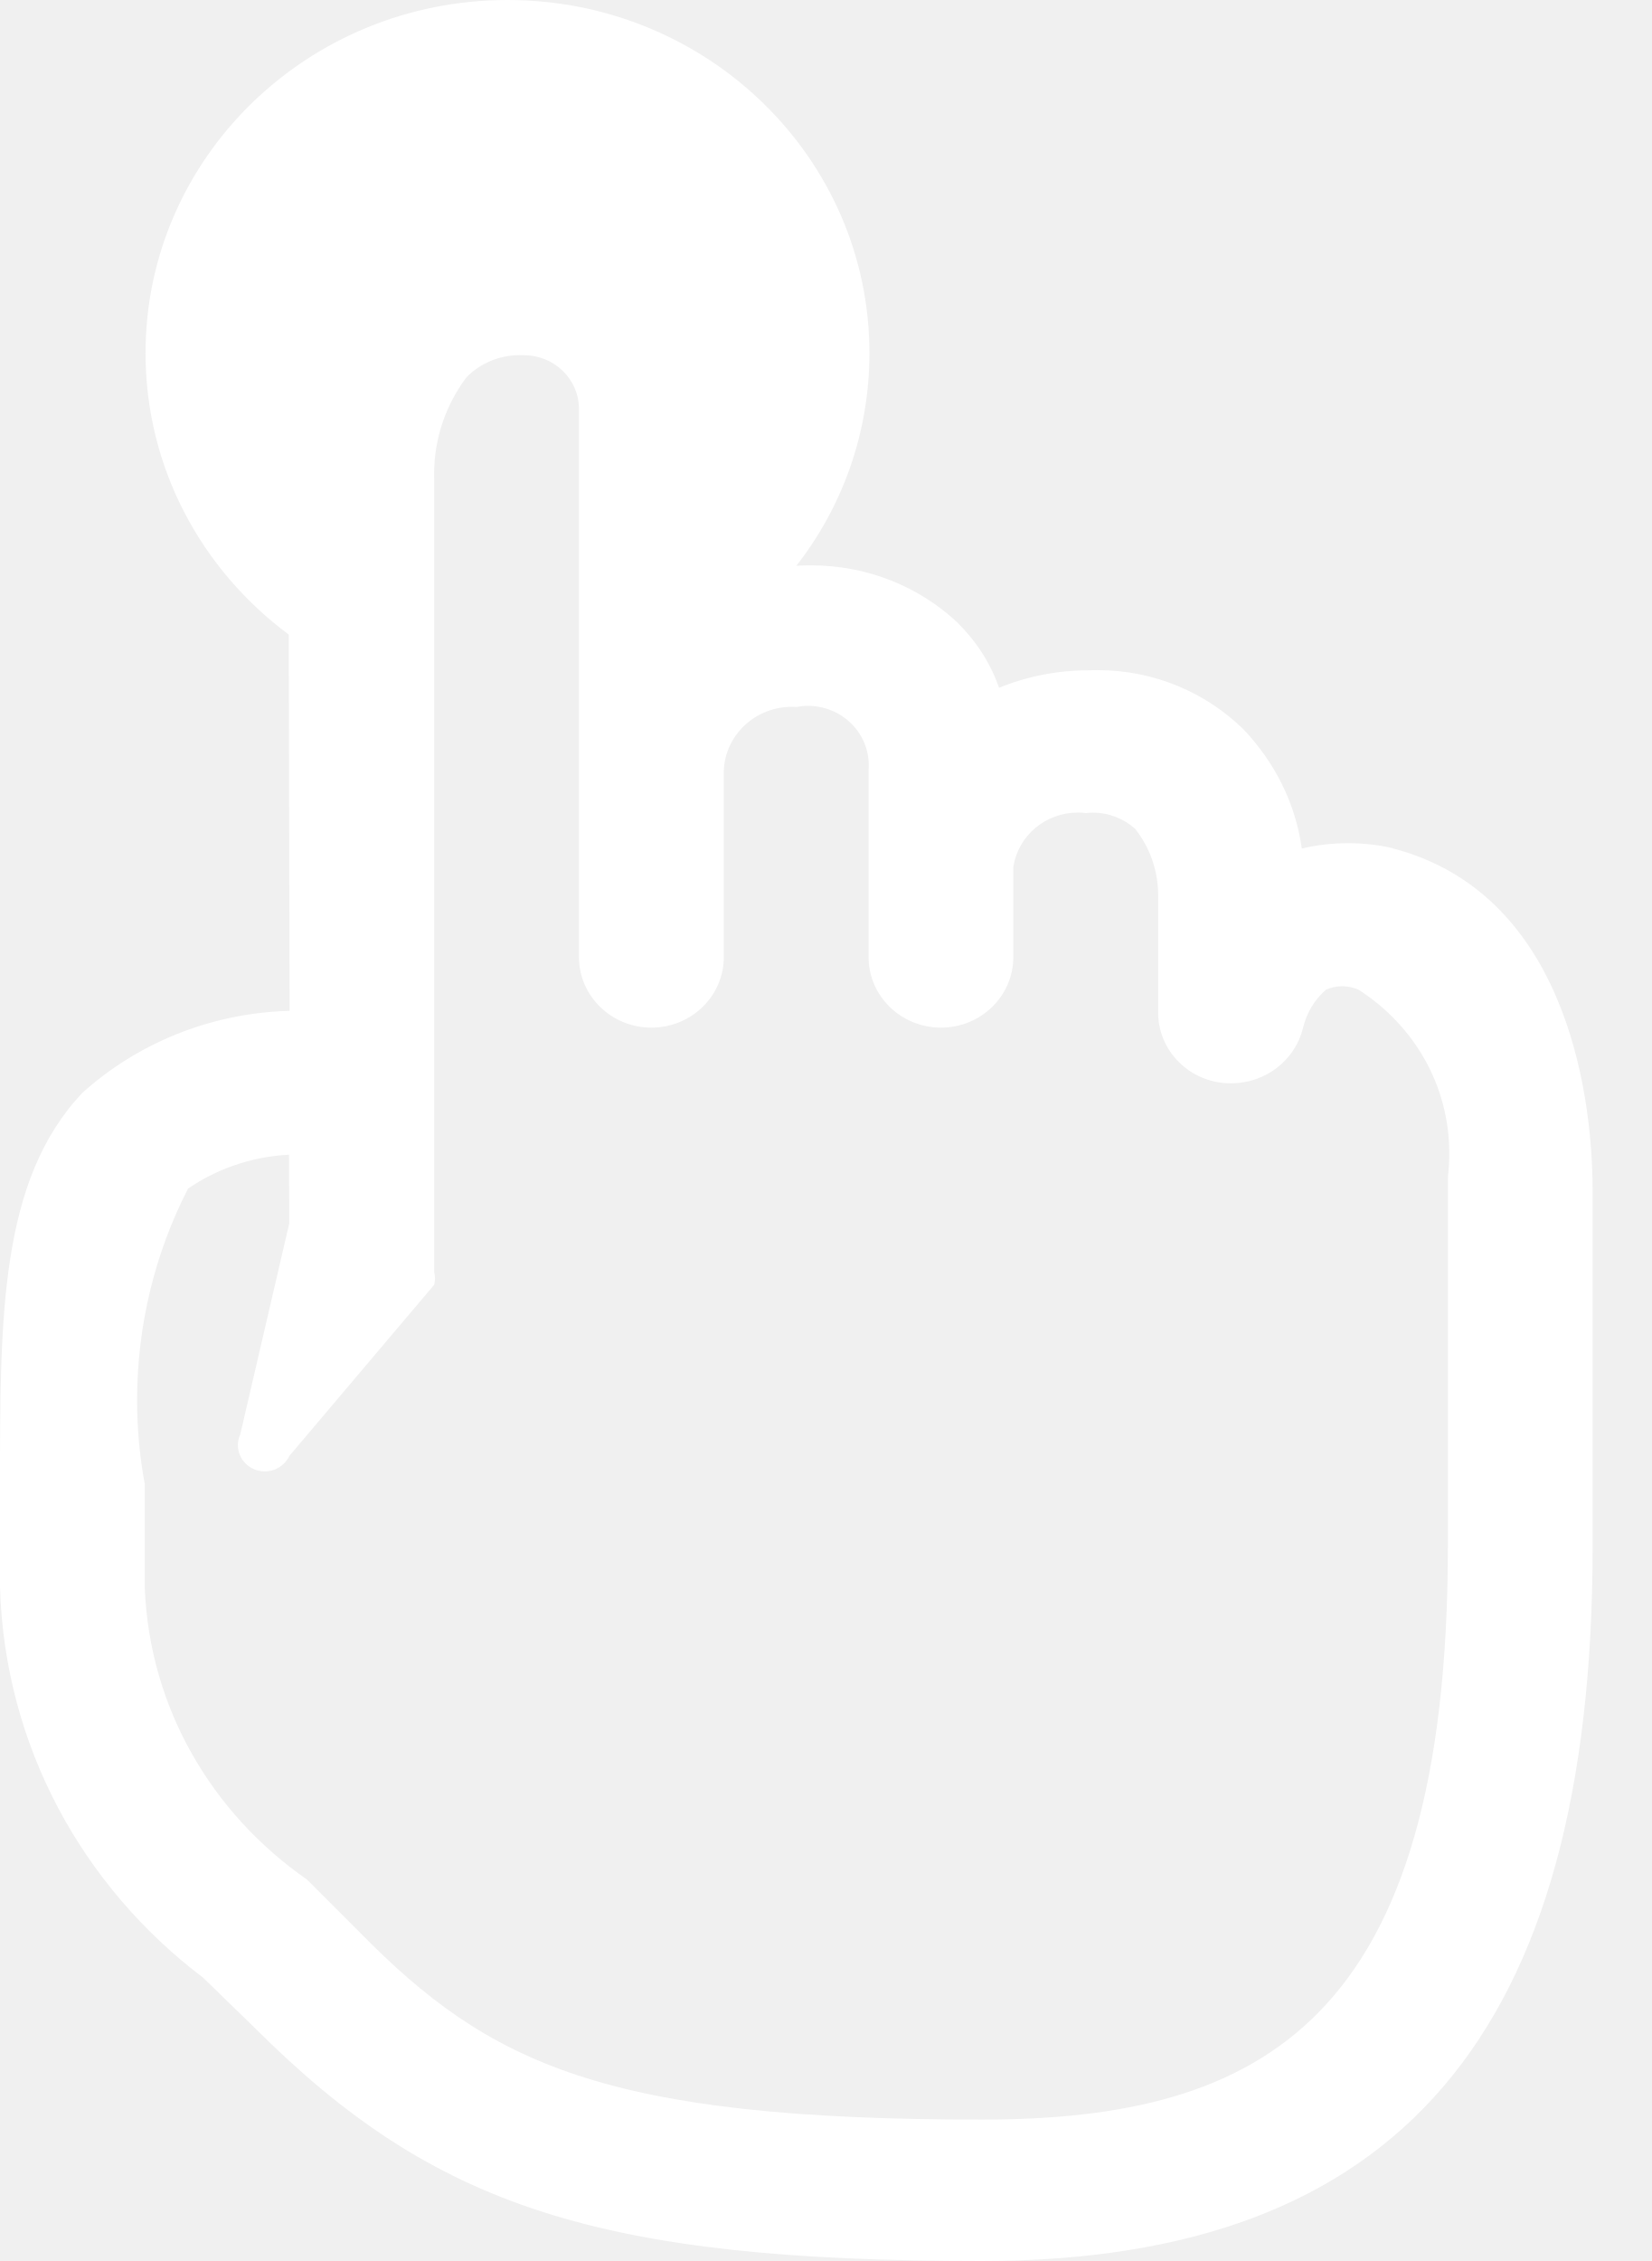
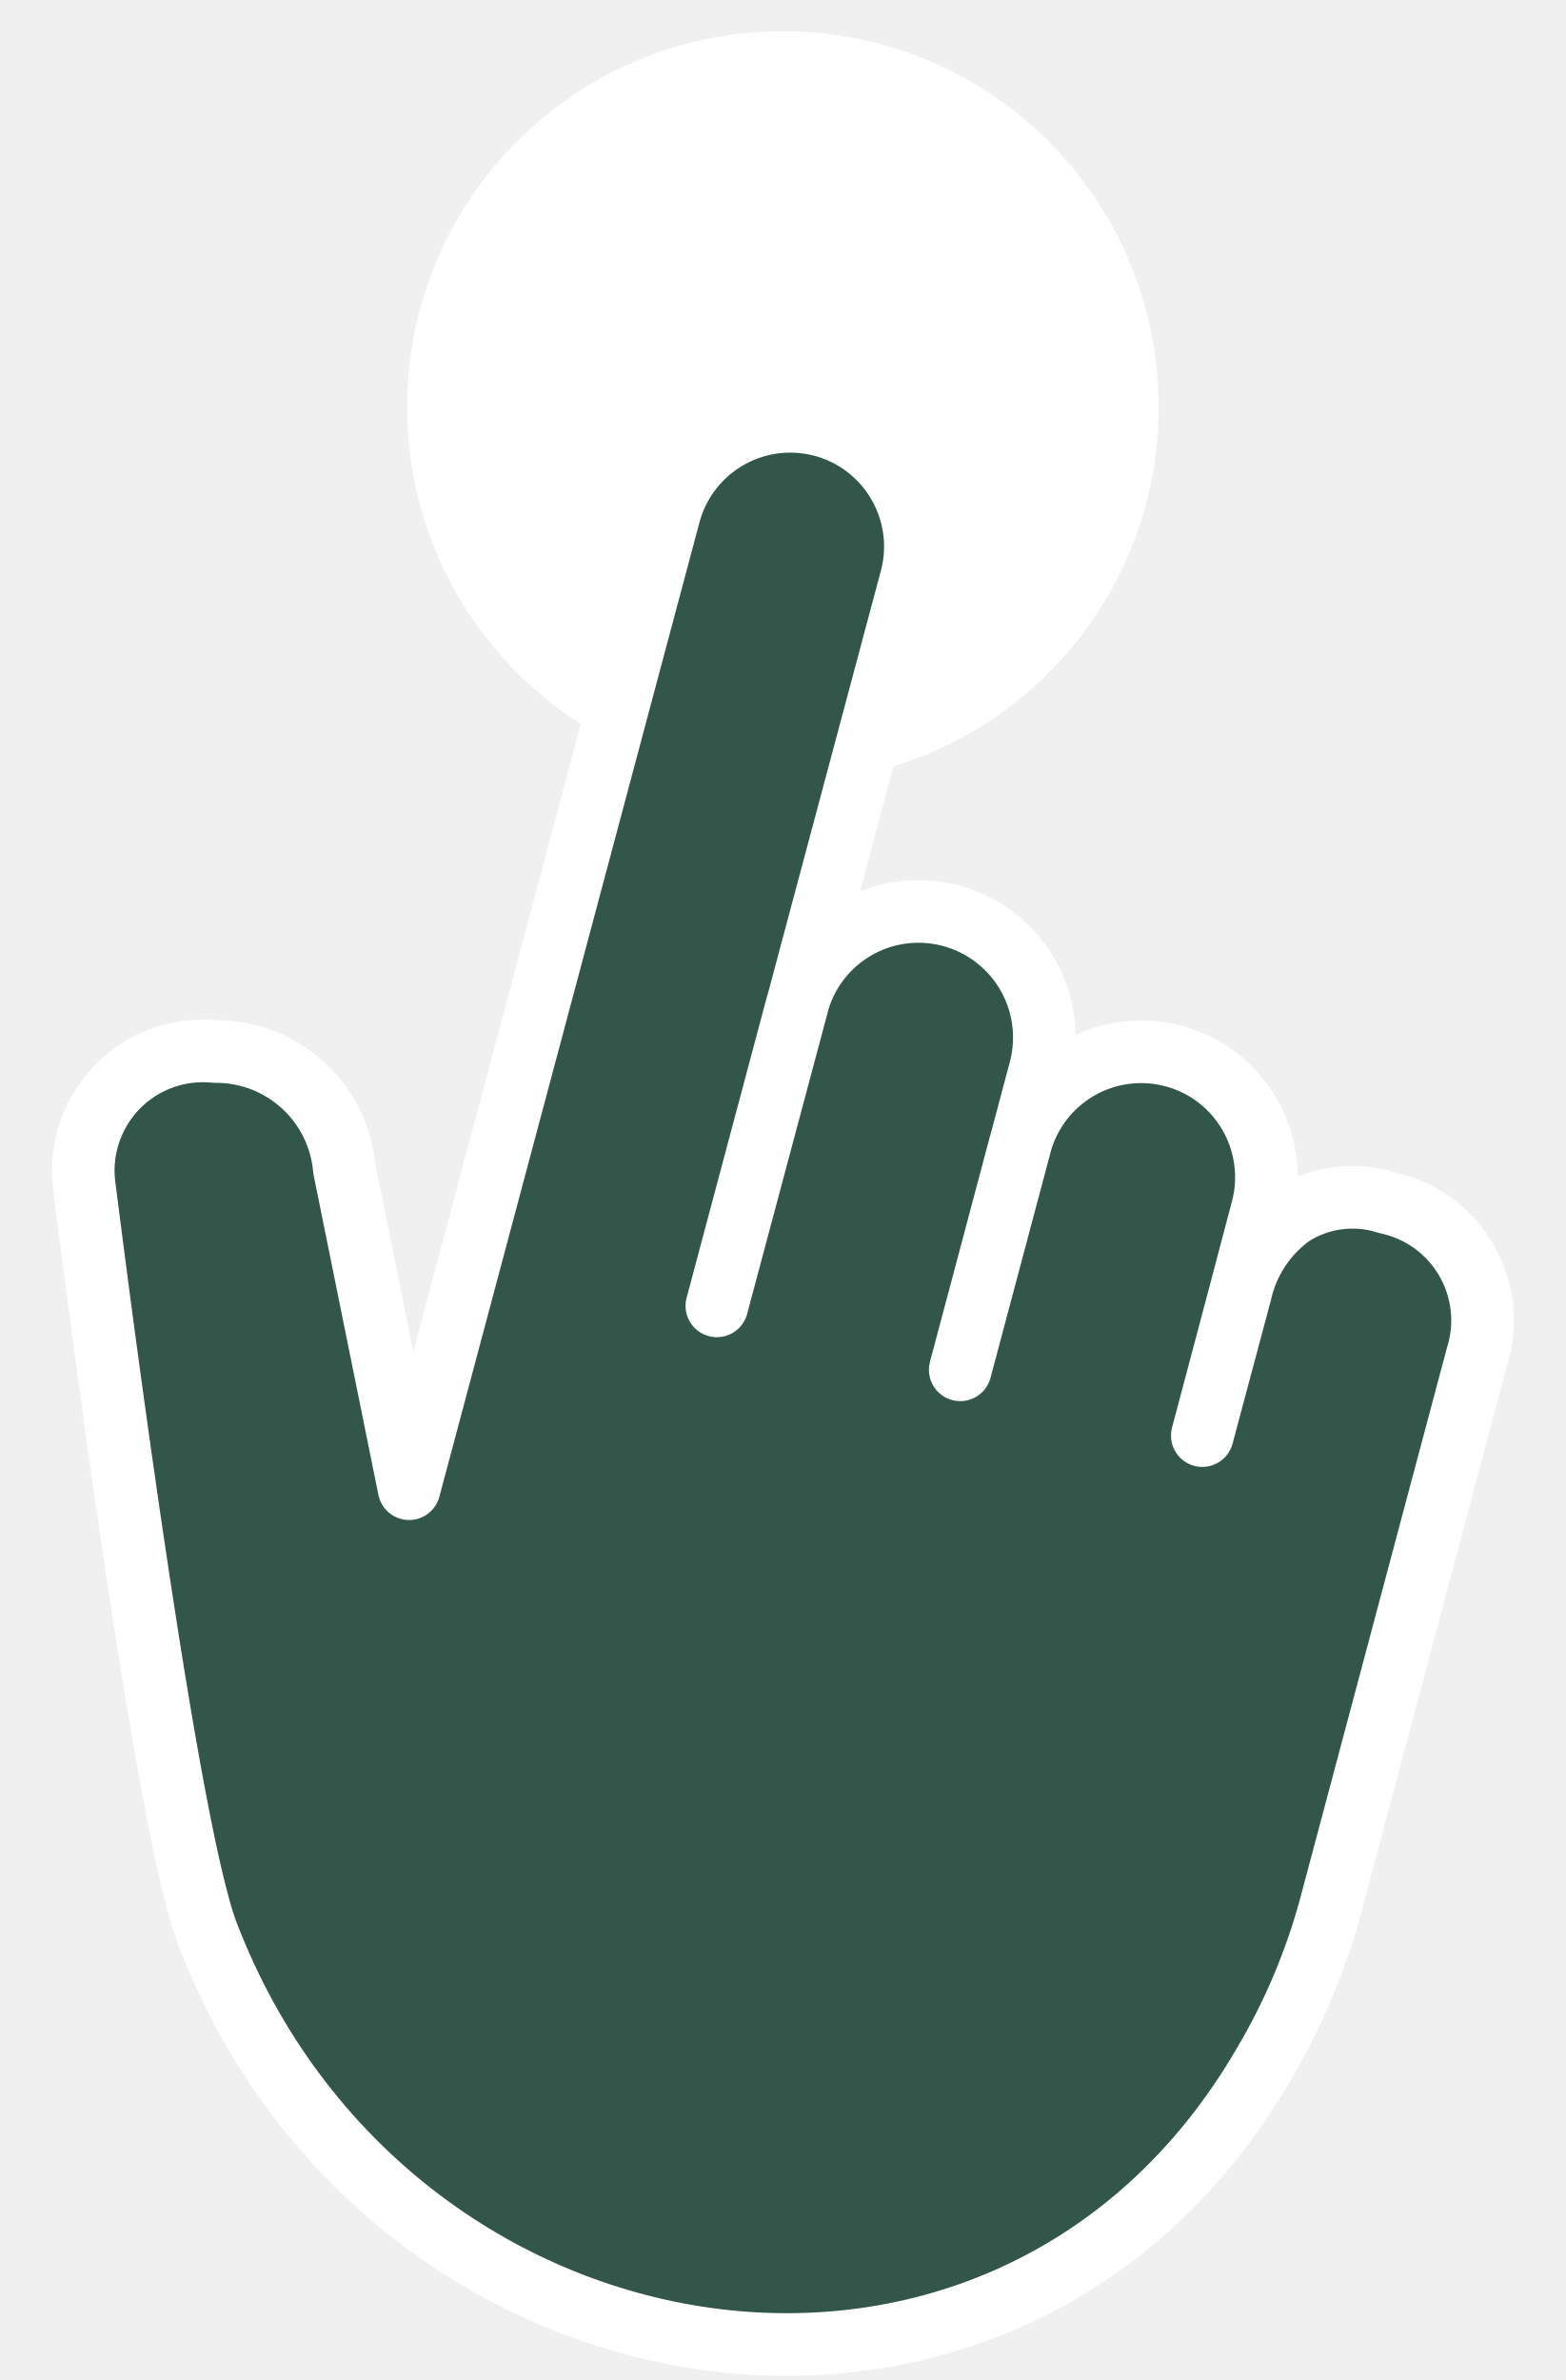
- <svg xmlns="http://www.w3.org/2000/svg" width="19" height="26" viewBox="0 0 19 26" fill="none">
-   <path d="M16.02 9.754C15.865 9.717 15.687 9.696 15.504 9.696C15.321 9.696 15.143 9.717 14.973 9.758C14.898 9.222 14.653 8.757 14.303 8.388C13.875 7.968 13.281 7.706 12.625 7.706C12.595 7.706 12.565 7.706 12.536 7.708C12.536 7.708 12.53 7.708 12.525 7.708C12.158 7.708 11.809 7.779 11.491 7.909C11.387 7.612 11.219 7.363 11.008 7.155C10.573 6.749 9.98 6.501 9.329 6.501C9.269 6.501 9.209 6.502 9.151 6.507H9.159C9.684 5.835 10 4.984 10 4.061C10 1.818 8.137 0 5.837 0C3.537 0 1.674 1.818 1.674 4.061C1.674 5.382 2.32 6.554 3.321 7.297L3.331 11.624C2.408 11.649 1.575 12.003 0.946 12.568C9.9259e-08 13.573 0 15.133 0 17.082V18.252C0.053 20.082 0.954 21.697 2.335 22.741L2.931 23.32C4.996 25.383 6.894 26 11.291 26C16.087 26 18.318 23.385 18.318 17.781V13.703C18.318 12.453 17.952 10.26 16.02 9.756V9.754ZM16.653 13.572V17.779C16.653 23.253 14.505 24.374 11.291 24.374C6.961 24.374 5.629 23.741 4.13 22.213L3.53 21.613C2.436 20.852 1.719 19.639 1.665 18.258C1.665 17.828 1.665 17.438 1.665 17.064C1.61 16.775 1.577 16.442 1.577 16.103C1.577 15.229 1.787 14.402 2.162 13.669C2.471 13.455 2.879 13.299 3.324 13.279L3.329 14.416V14.059L2.763 16.496C2.746 16.531 2.736 16.574 2.736 16.617C2.736 16.785 2.874 16.92 3.046 16.92C3.171 16.92 3.279 16.847 3.329 16.741L4.994 14.774C4.999 14.751 5.003 14.727 5.003 14.701C5.003 14.675 4.999 14.65 4.994 14.626V5.515C4.994 5.495 4.993 5.473 4.993 5.451C4.993 5.036 5.131 4.652 5.364 4.34C5.515 4.184 5.735 4.084 5.978 4.084C5.995 4.084 6.012 4.084 6.028 4.085C6.027 4.085 6.027 4.085 6.027 4.085C6.376 4.085 6.659 4.361 6.659 4.703V4.72V11.005C6.659 11.454 7.033 11.817 7.492 11.817C7.952 11.817 8.325 11.454 8.325 11.005V8.861C8.341 8.453 8.686 8.128 9.107 8.128C9.126 8.128 9.142 8.128 9.161 8.13C9.199 8.122 9.246 8.117 9.292 8.117C9.679 8.117 9.992 8.422 9.992 8.799C9.992 8.816 9.992 8.832 9.99 8.846V11.005C9.99 11.454 10.363 11.817 10.823 11.817C11.282 11.817 11.655 11.454 11.655 11.005V9.966C11.712 9.612 12.022 9.344 12.396 9.344C12.428 9.344 12.46 9.345 12.491 9.35C12.513 9.347 12.541 9.345 12.57 9.345C12.756 9.345 12.926 9.415 13.054 9.529C13.221 9.738 13.321 10.006 13.321 10.297V10.325V11.655C13.326 12.064 13.642 12.401 14.05 12.451C14.085 12.456 14.122 12.457 14.16 12.457C14.561 12.457 14.896 12.188 14.986 11.824C15.029 11.642 15.123 11.493 15.252 11.38C15.307 11.356 15.371 11.341 15.437 11.341C15.504 11.341 15.567 11.356 15.624 11.38C16.257 11.785 16.669 12.475 16.669 13.26C16.669 13.352 16.665 13.444 16.653 13.534L16.655 13.523L16.653 13.572Z" fill="white" />
+ <svg xmlns="http://www.w3.org/2000/svg" width="25" height="38" viewBox="0 0 25 38" fill="none">
+   <circle cx="12.5" cy="6.5" r="6" fill="white" />
+   <path d="M19.197 22.921L19.808 20.635C19.92 20.136 20.212 19.696 20.627 19.398C20.851 19.256 21.103 19.165 21.366 19.131C21.63 19.097 21.897 19.122 22.15 19.204C22.41 19.259 22.657 19.368 22.874 19.524C23.09 19.68 23.272 19.879 23.407 20.109C23.542 20.339 23.628 20.595 23.659 20.86C23.69 21.125 23.665 21.393 23.586 21.648L21.237 30.461C20.996 31.344 20.636 32.191 20.167 32.977C16.094 39.95 6.195 38.347 3.321 30.9C2.603 29.088 1.339 18.881 1.339 18.881C1.31 18.598 1.345 18.313 1.441 18.046C1.537 17.779 1.69 17.537 1.891 17.337C2.092 17.136 2.335 16.983 2.602 16.889C2.869 16.794 3.154 16.76 3.436 16.789C3.953 16.785 4.451 16.976 4.834 17.324C5.216 17.671 5.453 18.15 5.498 18.665L6.532 23.769L10.677 8.242C10.806 7.727 11.134 7.285 11.588 7.012C12.043 6.739 12.587 6.658 13.102 6.786C13.616 6.915 14.059 7.243 14.331 7.698C14.604 8.153 14.685 8.698 14.556 9.212L11.446 20.85L12.725 16.056C12.791 15.8 12.907 15.56 13.066 15.349C13.225 15.139 13.424 14.961 13.651 14.828C13.879 14.694 14.13 14.607 14.392 14.571C14.653 14.535 14.919 14.551 15.174 14.618C15.689 14.753 16.13 15.087 16.399 15.547C16.668 16.006 16.744 16.553 16.611 17.069L15.332 21.871L16.288 18.277C16.356 18.023 16.473 17.785 16.633 17.576C16.793 17.368 16.992 17.193 17.22 17.061C17.447 16.93 17.698 16.844 17.959 16.81C18.219 16.776 18.484 16.793 18.737 16.861C18.991 16.929 19.229 17.046 19.438 17.206C19.646 17.366 19.821 17.566 19.952 17.793C20.084 18.021 20.169 18.272 20.203 18.533C20.238 18.793 20.221 19.058 20.153 19.312L19.808 20.62L19.197 22.921Z" fill="#33564A" stroke="white" stroke-linecap="round" stroke-linejoin="round" />
</svg>
